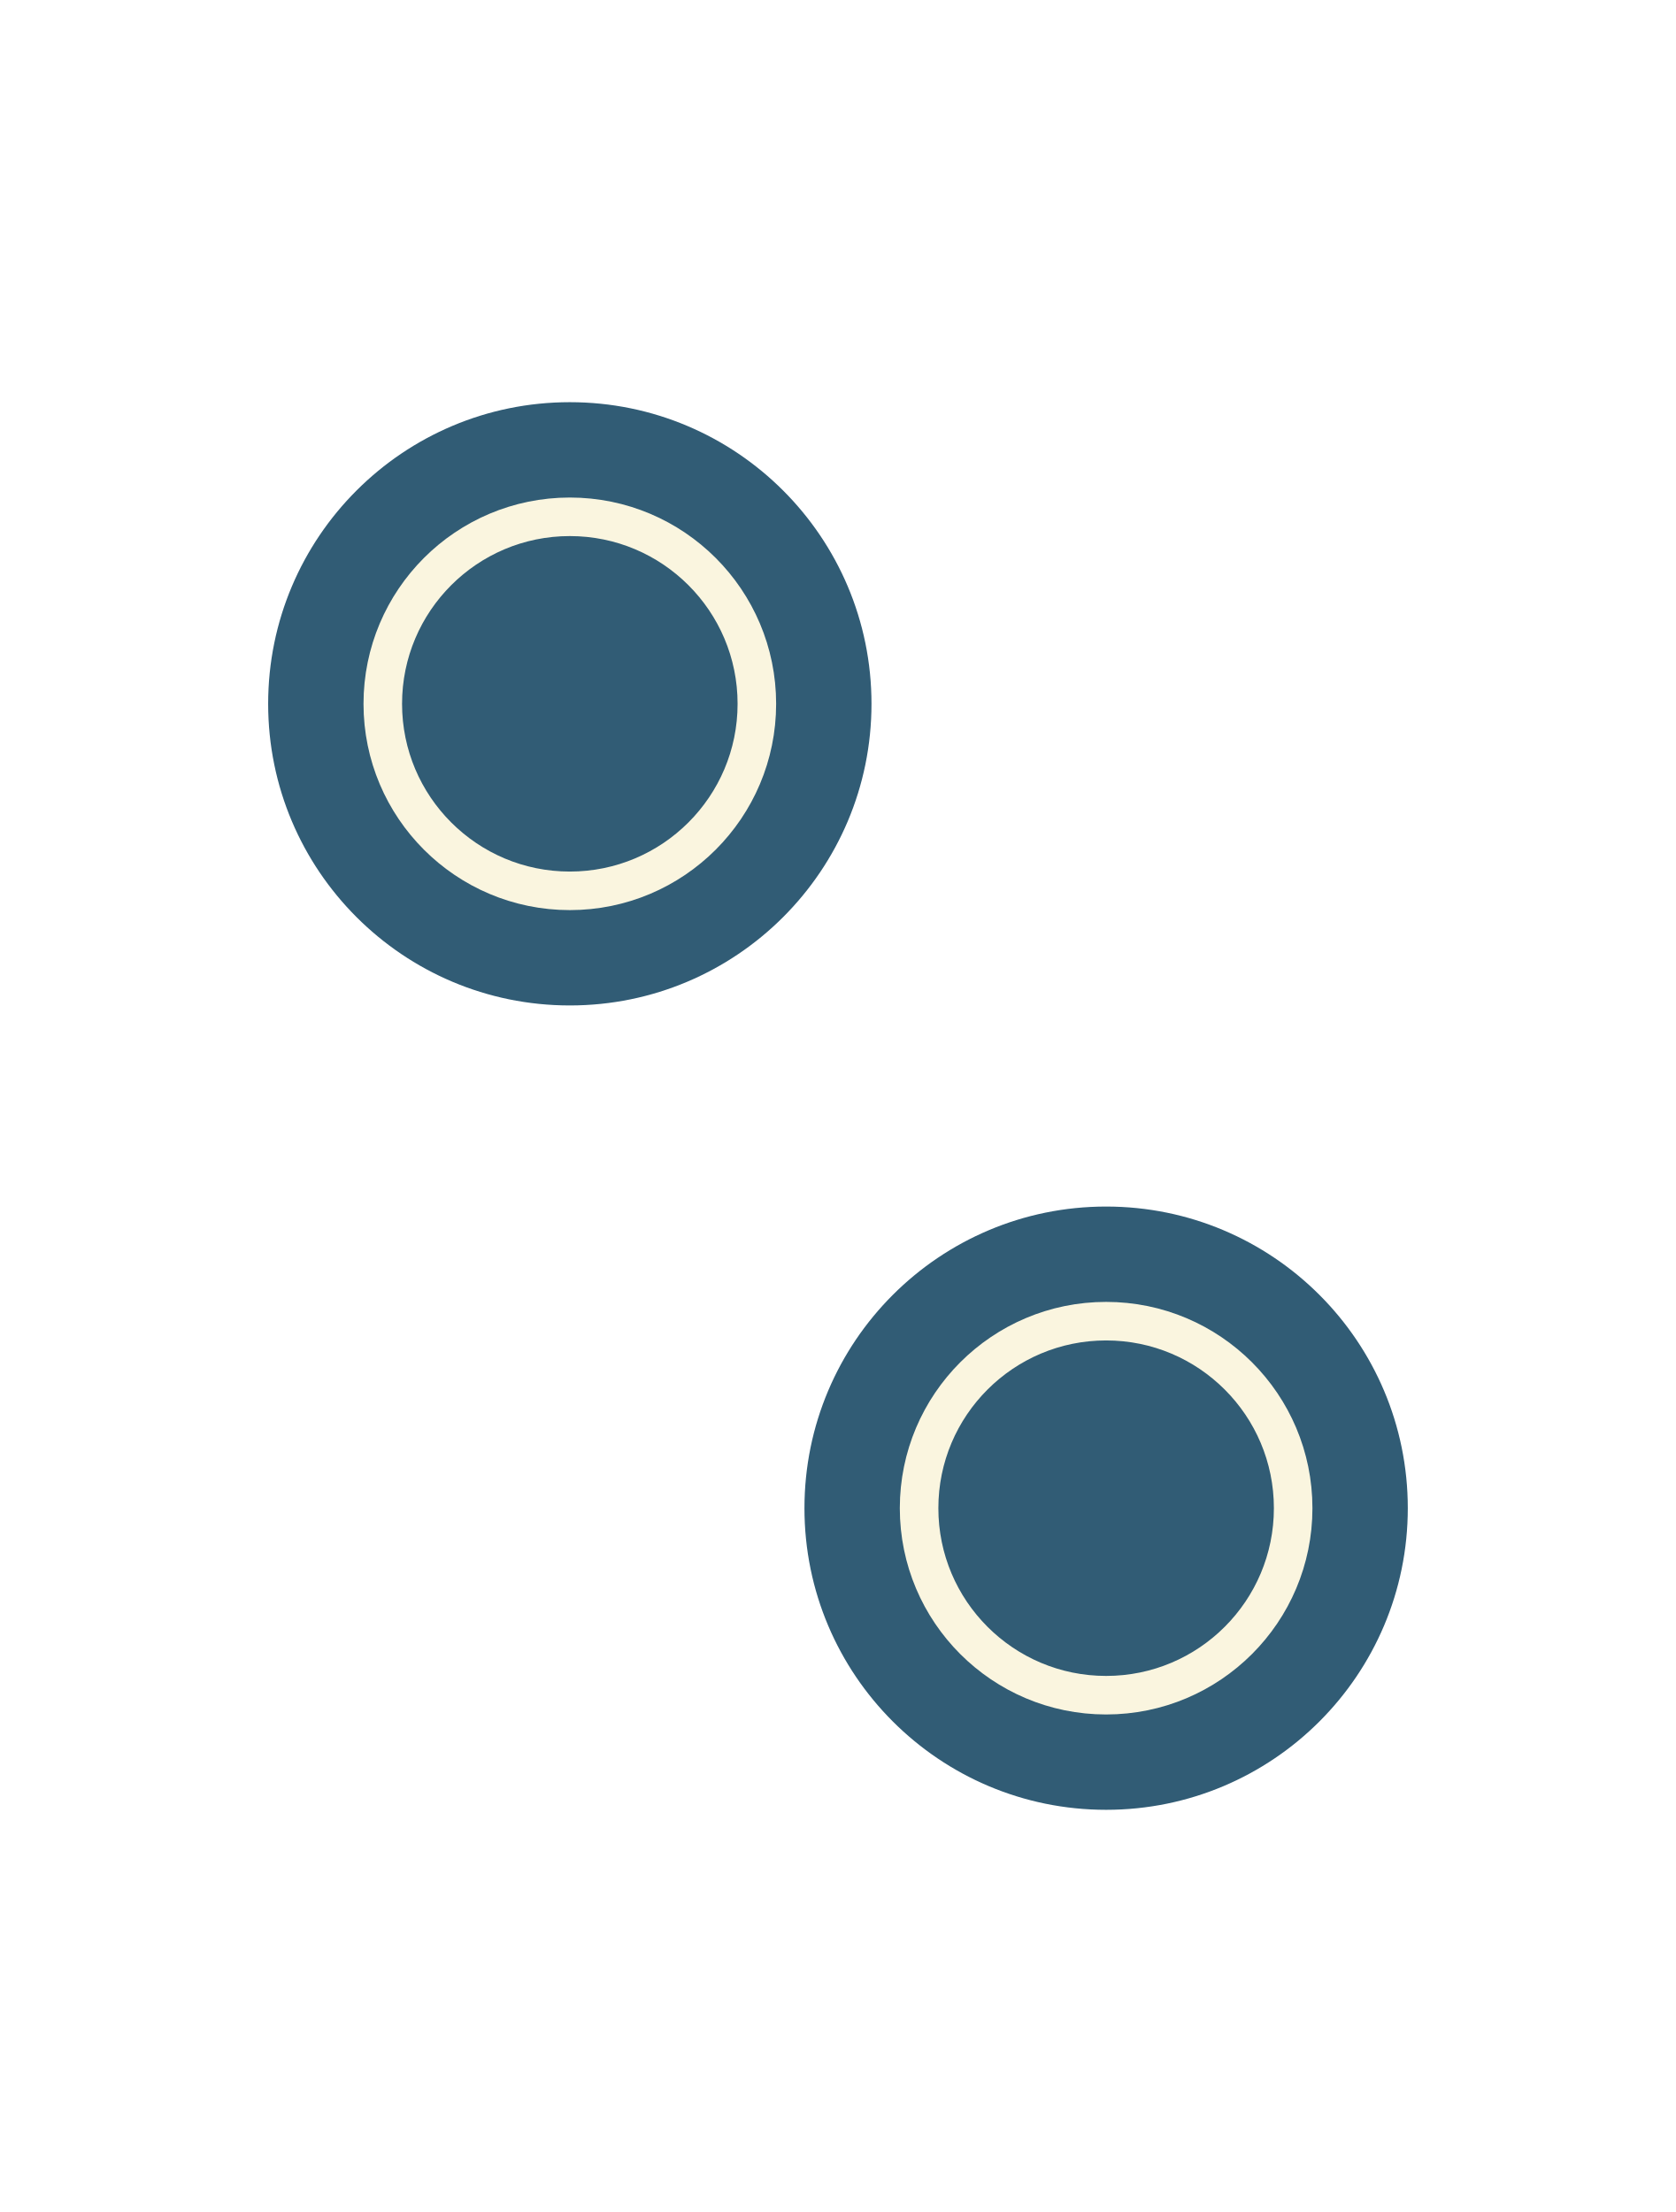
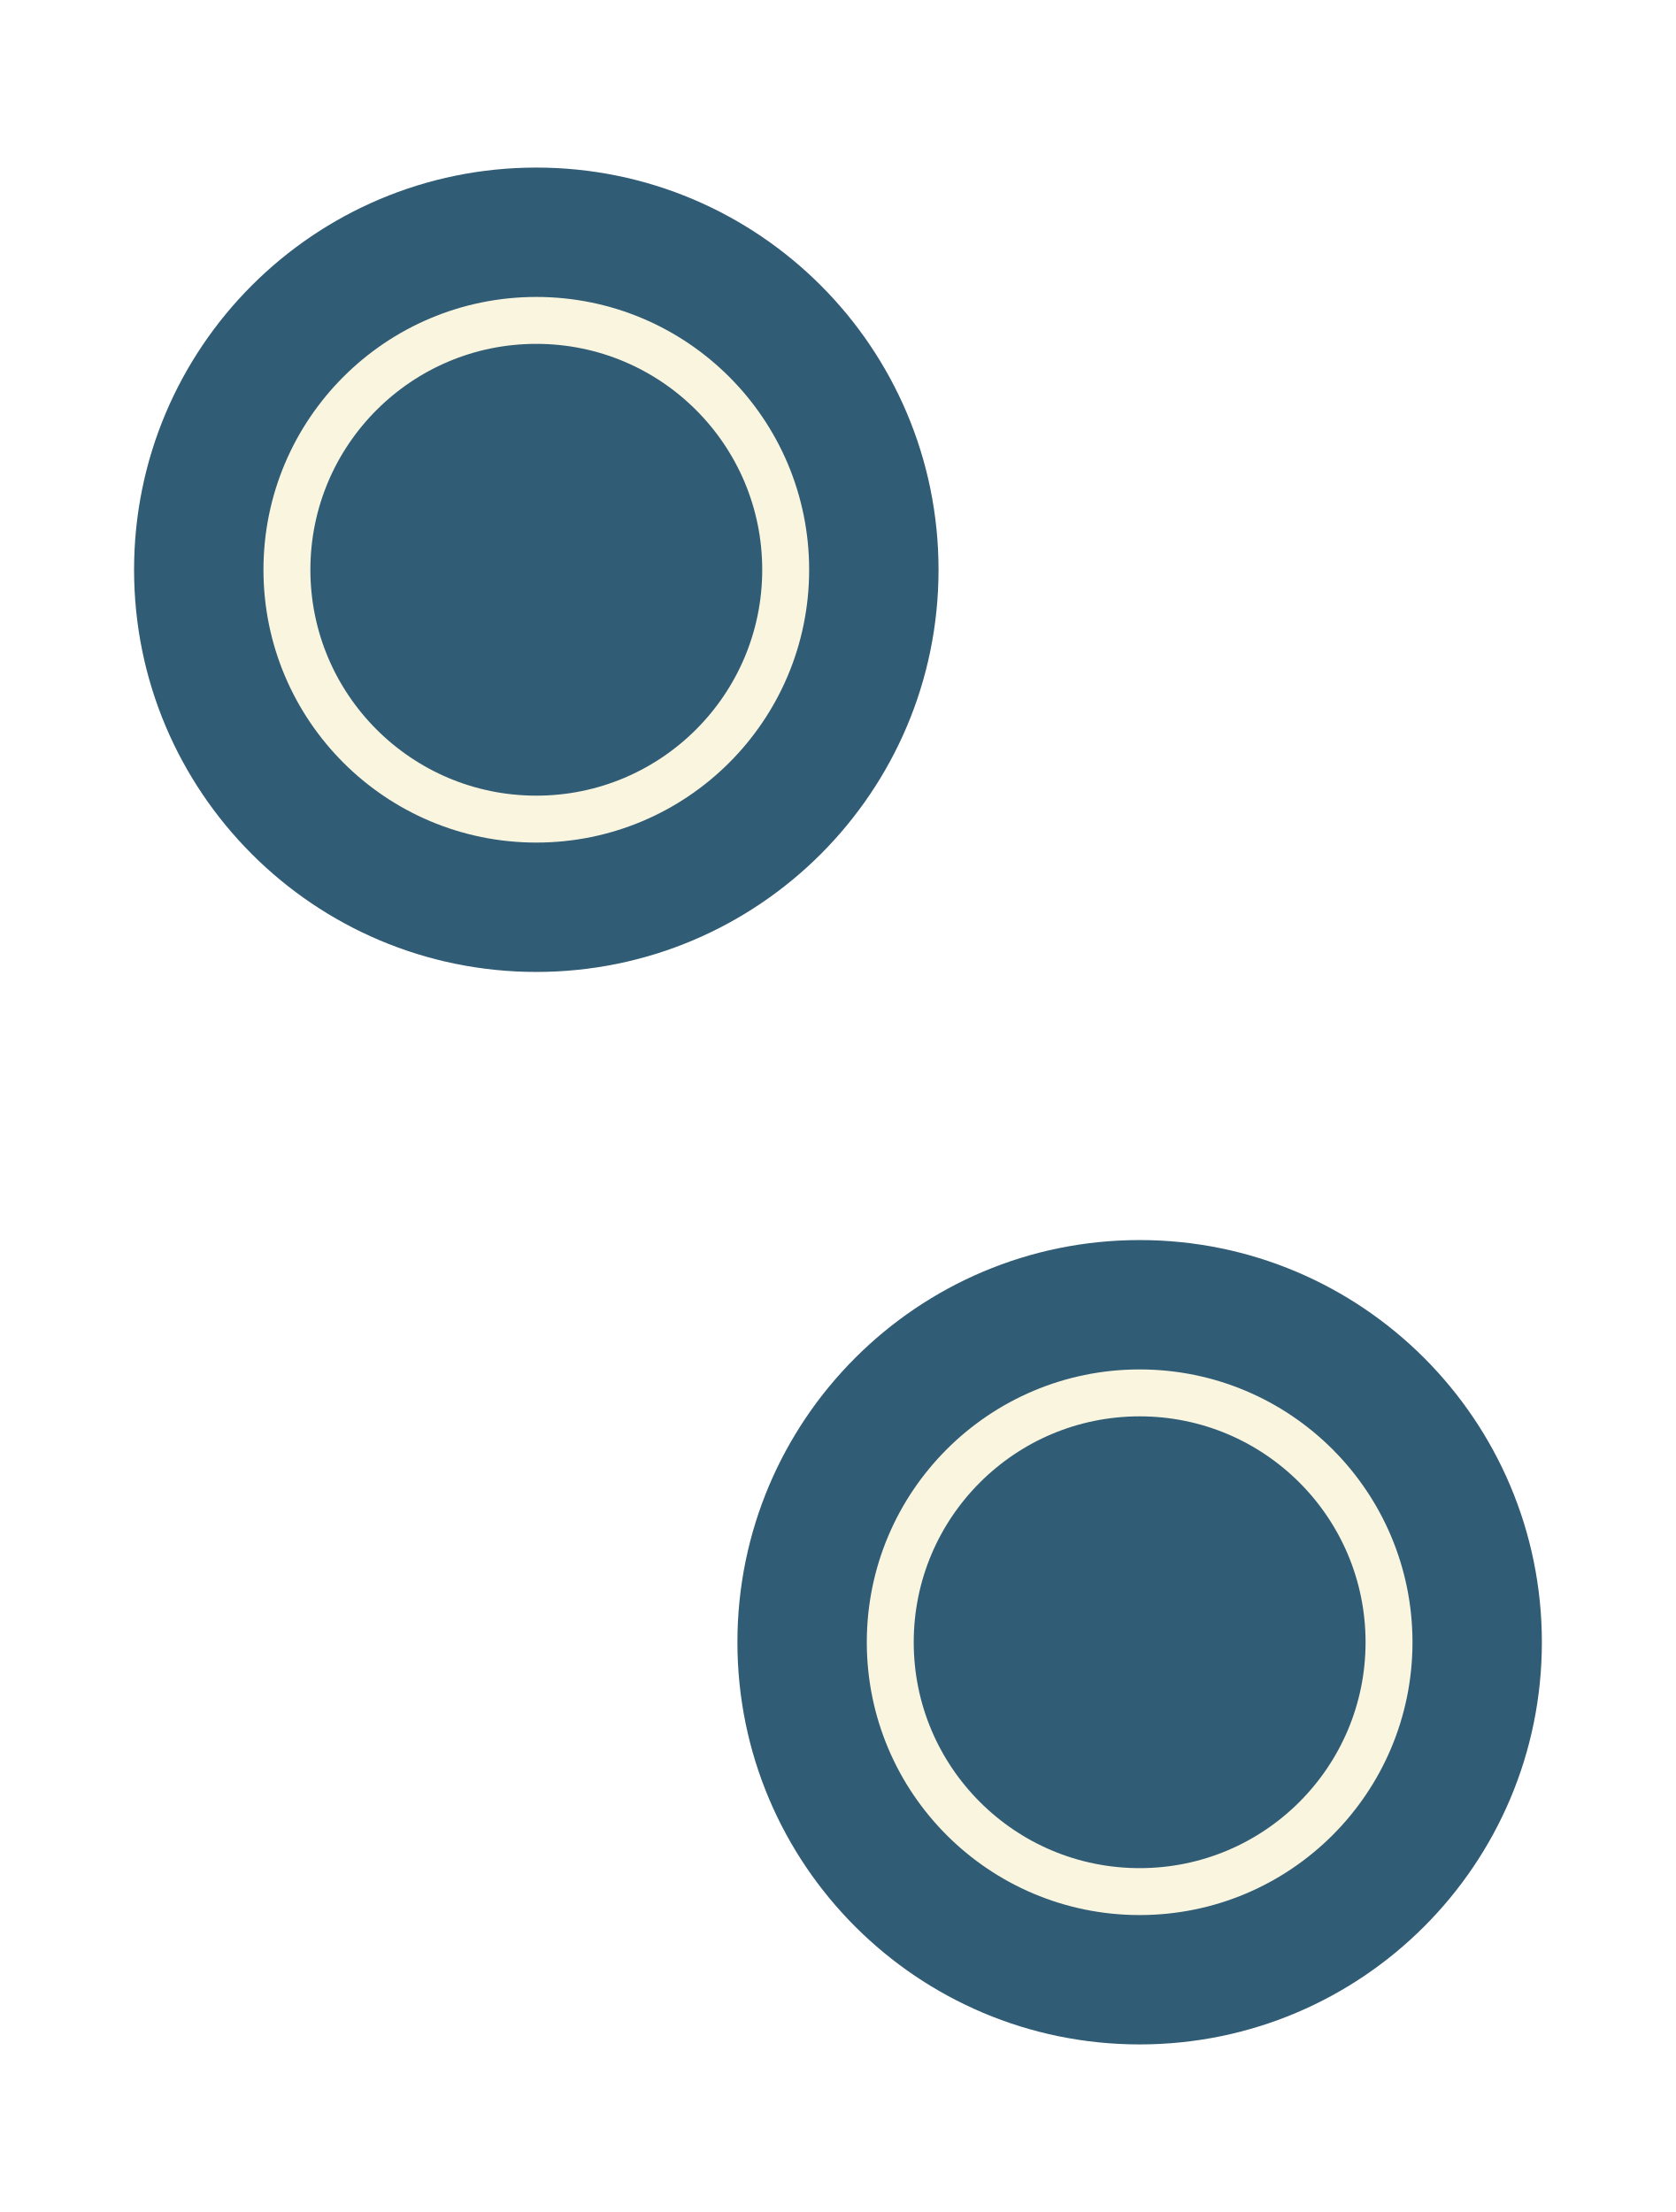
<svg xmlns="http://www.w3.org/2000/svg" viewBox="0 0 50 66">
-   <circle cx="17" cy="21" r="9" fill="#315c75" />
-   <circle cx="17" cy="21" r="5.58" fill="none" stroke="#faf5df" stroke-width="1.15" />
-   <circle cx="33" cy="45" r="9" fill="#315c75" />
-   <circle cx="33" cy="45" r="5.58" fill="none" stroke="#faf5df" stroke-width="1.15" />
+   <circle cx="16" cy="17" r="12" fill="#315c75" />
+   <circle cx="16" cy="17" r="7.44" fill="none" stroke="#faf5df" stroke-width="1.4" />
+   <circle cx="34" cy="49" r="12" fill="#315c75" />
+   <circle cx="34" cy="49" r="7.44" fill="none" stroke="#faf5df" stroke-width="1.4" />
</svg>
